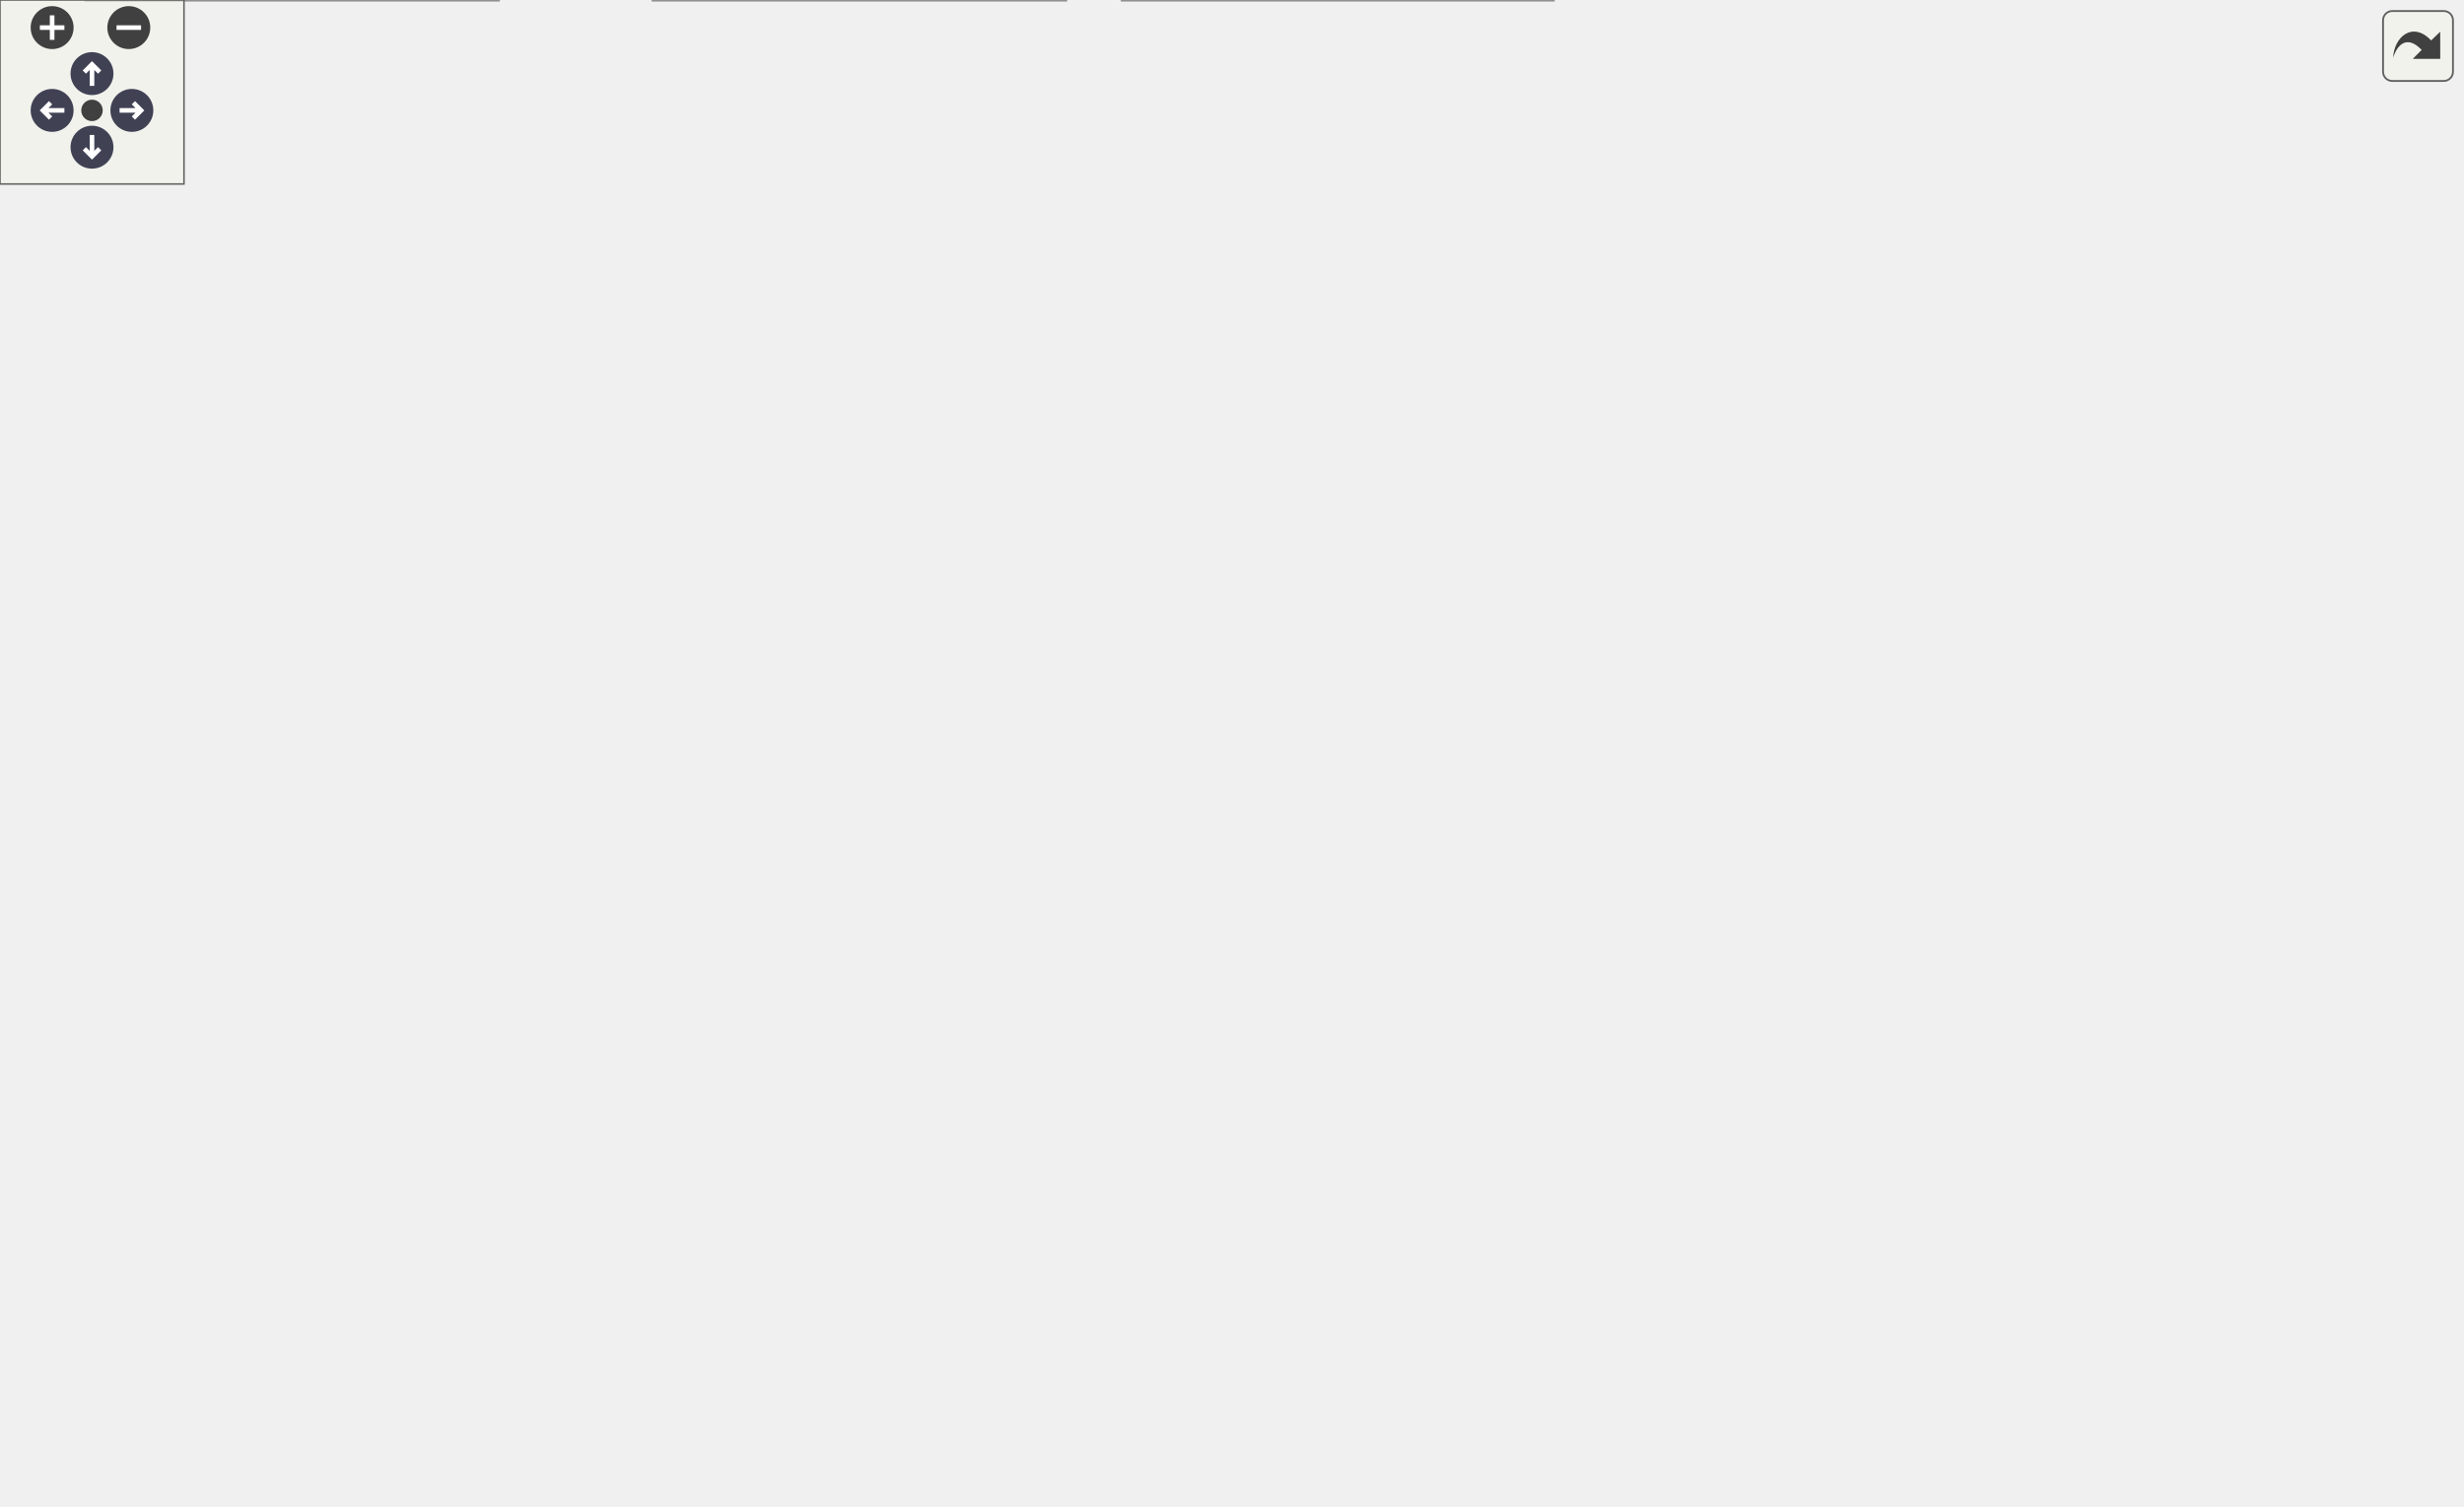
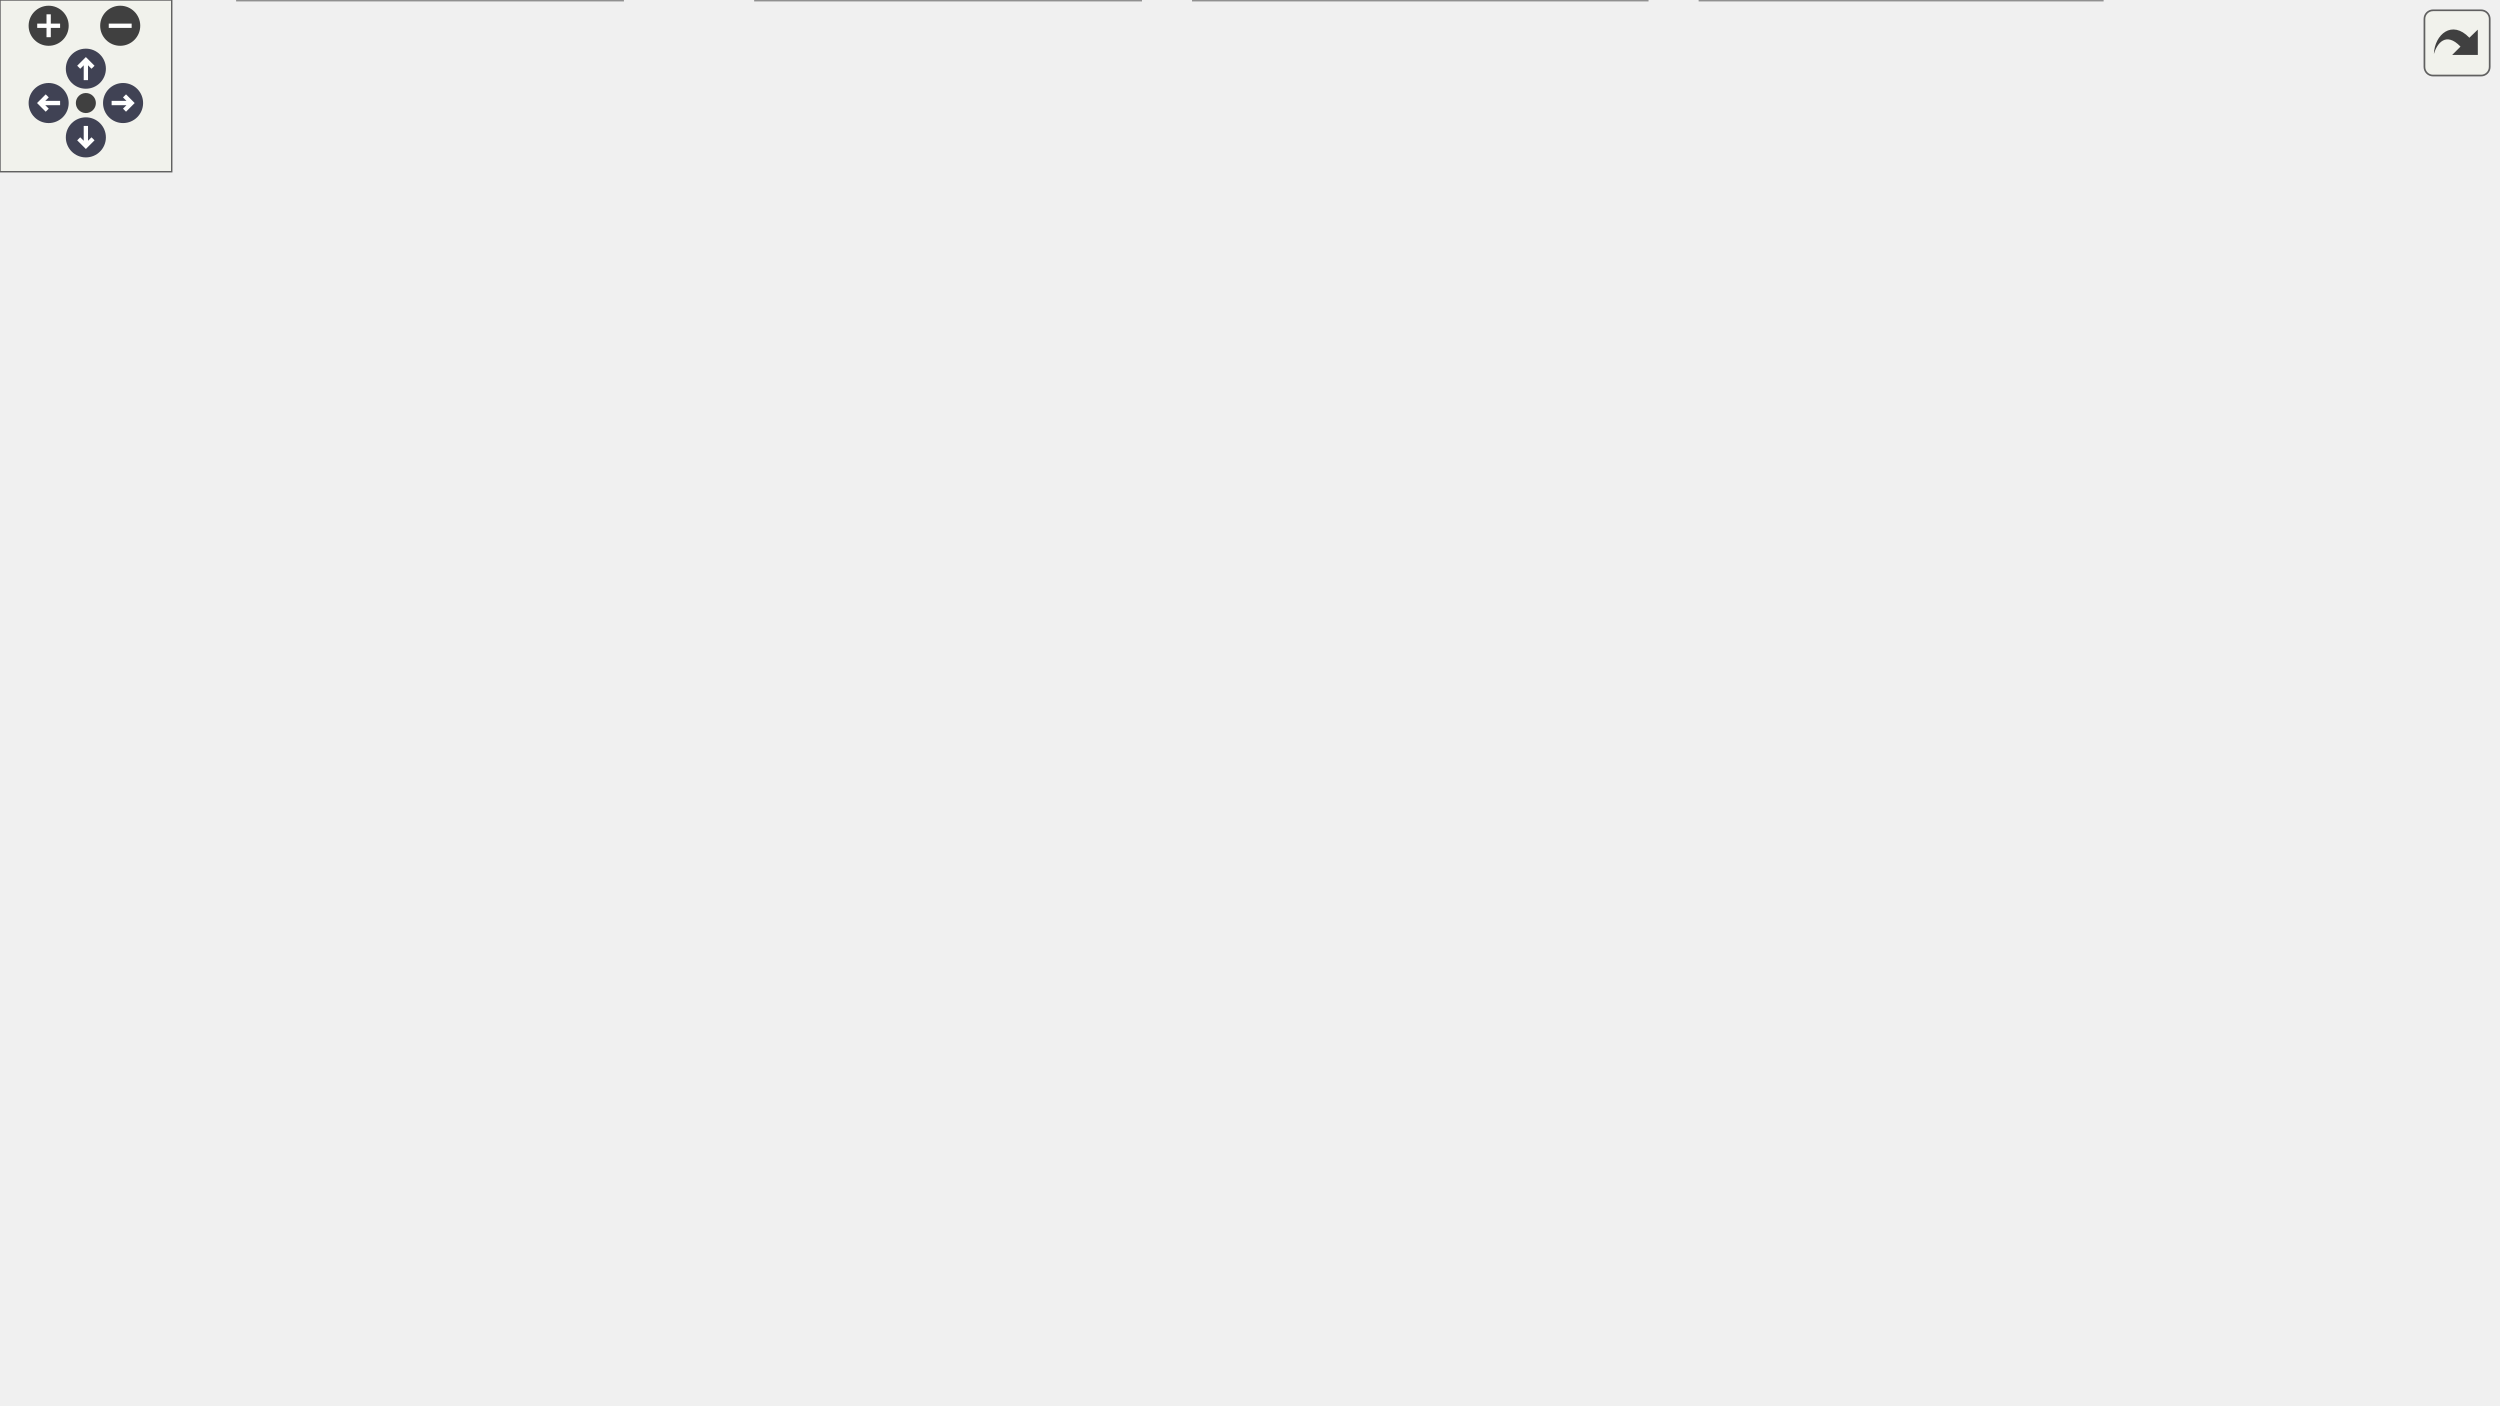
<svg xmlns="http://www.w3.org/2000/svg" xmlns:xlink="http://www.w3.org/1999/xlink" id="main" version="1.1" xml:space="preserve">
  <style type="text/css">
.node, .edge {opacity: 0.7;}
.node.selected, .edge.selected {opacity: 1;}
.edge:hover path { stroke: red; }
.edge:hover polygon { stroke: red; fill: red; }
</style>
  <defs>
    <circle id="rim" cx="0" cy="0" r="7" />
    <circle id="rim2" cx="0" cy="0" r="3.5" />
    <g id="zoomPlus">
      <use xlink:href="#rim" fill="#404040">
        <set attributeName="fill" to="#808080" begin="zoomplus.mouseover" end="zoomplus.mouseout" />
      </use>
      <path d="M-4,0h8M0,-4v8" fill="none" stroke="white" stroke-width="1.5" pointer-events="none" />
    </g>
    <g id="zoomMin">
      <use xlink:href="#rim" fill="#404040">
        <set attributeName="fill" to="#808080" begin="zoomminus.mouseover" end="zoomminus.mouseout" />
      </use>
      <path d="M-4,0h8" fill="none" stroke="white" stroke-width="1.5" pointer-events="none" />
    </g>
    <g id="arrowUp" transform="translate(30 24)">
      <use xlink:href="#rim" />
      <path pointer-events="none" fill="none" stroke="white" stroke-width="1.5" d="M0,-3.0v7 M-2.5,-0.5L0,-3.0L2.5,-0.5" />
    </g>
    <g id="arrowRight" transform="rotate(90) translate(36 -43)">
      <use xlink:href="#rim" />
      <path pointer-events="none" fill="none" stroke="white" stroke-width="1.5" d="M0,-3.0v7 M-2.5,-0.5L0,-3.0L2.5,-0.5" />
    </g>
    <g id="arrowDown" transform="rotate(180) translate(-30 -48)">
      <use xlink:href="#rim" />
      <path pointer-events="none" fill="none" stroke="white" stroke-width="1.5" d="M0,-3.0v7 M-2.5,-0.5L0,-3.0L2.5,-0.5" />
    </g>
    <g id="arrowLeft" transform="rotate(270) translate(-36 17)">
      <use xlink:href="#rim" />
      <path pointer-events="none" fill="none" stroke="white" stroke-width="1.5" d="M0,-3.0v7 M-2.5,-0.5L0,-3.0L2.5,-0.5" />
    </g>
    <g id="resetDef">
      <use xlink:href="#rim2" fill="#404040">
        <set attributeName="fill" to="#808080" begin="reset.mouseover" end="reset.mouseout" />
      </use>
    </g>
  </defs>
  <svg id="graph" class="graph">
    <g id="viewport">
      <g id="Node000001" class="node">
        <g id="a_Node000001">
          <a xlink:title=" ">
-             <polygon fill="#999999" stroke="#666666" points="575.25,-430.5 427.25,-430.5 427.25,-388.75 575.25,-388.75 575.25,-430.5" />
-             <text text-anchor="start" x="435.25" y="-417" font-family="Helvetica,sans-Serif" font-size="10.00">/Users/fola/Documents</text>
-             <text text-anchor="start" x="435.25" y="-405.75" font-family="Helvetica,sans-Serif" font-size="10.00">/ArkScript/Ark/include</text>
-             <text text-anchor="middle" x="501.25" y="-394.5" font-family="Helvetica,sans-Serif" font-size="10.00">/Ark/Compiler/AST/Import.hpp</text>
+             <polygon fill="#999999" stroke="#666666" points="531.25,-430.5 383.25,-430.5 383.25,-388.75 531.25,-388.75 531.25,-430.5" />
+             <text text-anchor="start" x="391.25" y="-417" font-family="Helvetica,sans-Serif" font-size="10.00">/Users/fola/Documents</text>
+             <text text-anchor="start" x="391.25" y="-405.75" font-family="Helvetica,sans-Serif" font-size="10.00">/ArkScript/Ark/include</text>
+             <text text-anchor="middle" x="457.25" y="-394.5" font-family="Helvetica,sans-Serif" font-size="10.00">/Ark/Compiler/AST/Import.hpp</text>
          </a>
        </g>
      </g>
      <g id="Node000002" class="node">
        <g id="a_Node000002">
          <a xlink:href="../../d7/ddd/Parser_8hpp.html" target="_top" xlink:title="Parse ArkScript code, but do not handle any import declarations.">
-             <polygon fill="white" stroke="#666666" points="458.25,-275 310.25,-275 310.25,-233.25 458.25,-233.25 458.25,-275" />
-             <text text-anchor="start" x="318.25" y="-261.5" font-family="Helvetica,sans-Serif" font-size="10.00">/Users/fola/Documents</text>
-             <text text-anchor="start" x="318.25" y="-250.25" font-family="Helvetica,sans-Serif" font-size="10.00">/ArkScript/Ark/include</text>
-             <text text-anchor="middle" x="384.25" y="-239" font-family="Helvetica,sans-Serif" font-size="10.00">/Ark/Compiler/AST/Parser.hpp</text>
+             <polygon fill="white" stroke="#666666" points="414.25,-275 266.25,-275 266.25,-233.25 414.25,-233.25 414.25,-275" />
+             <text text-anchor="start" x="274.25" y="-261.5" font-family="Helvetica,sans-Serif" font-size="10.00">/Users/fola/Documents</text>
+             <text text-anchor="start" x="274.25" y="-250.25" font-family="Helvetica,sans-Serif" font-size="10.00">/ArkScript/Ark/include</text>
+             <text text-anchor="middle" x="340.25" y="-239" font-family="Helvetica,sans-Serif" font-size="10.00">/Ark/Compiler/AST/Parser.hpp</text>
          </a>
        </g>
      </g>
      <g id="edge1_Node000001_Node000002" class="edge">
        <g id="a_edge1_Node000001_Node000002">
          <a xlink:title=" ">
-             <path fill="none" stroke="#63b8ff" d="M437.16,-382.69C424.25,-374.81 411.98,-364.92 403.25,-352.75 386.84,-329.88 383.63,-296.56 383.45,-275.36" />
-             <polygon fill="#63b8ff" stroke="#63b8ff" points="435.36,-385.7 445.79,-387.58 438.81,-379.61 435.36,-385.7" />
-           </a>
-         </g>
-       </g>
-       <g id="Node000015" class="node">
-         <g id="a_Node000015">
-           <a xlink:href="../../d1/db0/ImportSolver_8hpp.html" target="_top" xlink:title="Handle imports, resolve them with modules and everything.">
-             <polygon fill="white" stroke="#666666" points="692.12,-275 498.38,-275 498.38,-233.25 692.12,-233.25 692.12,-275" />
-             <text text-anchor="start" x="506.38" y="-261.5" font-family="Helvetica,sans-Serif" font-size="10.00">/Users/fola/Documents</text>
-             <text text-anchor="start" x="506.38" y="-250.25" font-family="Helvetica,sans-Serif" font-size="10.00">/ArkScript/Ark/include</text>
-             <text text-anchor="middle" x="595.25" y="-239" font-family="Helvetica,sans-Serif" font-size="10.00">/Ark/Compiler/Package/ImportSolver.hpp</text>
-           </a>
-         </g>
-       </g>
-       <g id="edge15_Node000001_Node000015" class="edge">
-         <g id="a_edge15_Node000001_Node000015">
-           <a xlink:title=" ">
-             <path fill="none" stroke="#63b8ff" d="M569.28,-382.48C581.26,-374.75 592.15,-364.98 599.25,-352.75 613.05,-328.99 607.79,-296.21 602.06,-275.34" />
-             <polygon fill="#63b8ff" stroke="#63b8ff" points="567.63,-379.39 560.79,-387.49 571.19,-385.42 567.63,-379.39" />
+             <path fill="none" stroke="#63b8ff" d="M393.16,-382.69C380.25,-374.81 367.98,-364.92 359.25,-352.75 342.84,-329.88 339.63,-296.56 339.45,-275.36" />
+             <polygon fill="#63b8ff" stroke="#63b8ff" points="391.36,-385.7 401.79,-387.58 394.81,-379.61 391.36,-385.7" />
          </a>
        </g>
      </g>
      <g id="Node000016" class="node">
        <g id="a_Node000016">
+           <a xlink:href="../../d1/db0/ImportSolver_8hpp.html" target="_top" xlink:title="Handle imports, resolve them with modules and everything.">
+             <polygon fill="white" stroke="#666666" points="648.12,-275 454.38,-275 454.38,-233.25 648.12,-233.25 648.12,-275" />
+             <text text-anchor="start" x="462.38" y="-261.5" font-family="Helvetica,sans-Serif" font-size="10.00">/Users/fola/Documents</text>
+             <text text-anchor="start" x="462.38" y="-250.25" font-family="Helvetica,sans-Serif" font-size="10.00">/ArkScript/Ark/include</text>
+             <text text-anchor="middle" x="551.25" y="-239" font-family="Helvetica,sans-Serif" font-size="10.00">/Ark/Compiler/Package/ImportSolver.hpp</text>
+           </a>
+         </g>
+       </g>
+       <g id="edge16_Node000001_Node000016" class="edge">
+         <g id="a_edge16_Node000001_Node000016">
+           <a xlink:title=" ">
+             <path fill="none" stroke="#63b8ff" d="M525.28,-382.48C537.26,-374.75 548.15,-364.98 555.25,-352.75 569.05,-328.99 563.79,-296.21 558.06,-275.34" />
+             <polygon fill="#63b8ff" stroke="#63b8ff" points="523.63,-379.39 516.79,-387.49 527.19,-385.42 523.63,-379.39" />
+           </a>
+         </g>
+       </g>
+       <g id="Node000017" class="node">
+         <g id="a_Node000017">
          <a xlink:href="../../d8/d80/Package_8hpp.html" target="_top" xlink:title=" ">
-             <polygon fill="white" stroke="#666666" points="589.88,-352.75 412.62,-352.75 412.62,-311 589.88,-311 589.88,-352.75" />
-             <text text-anchor="start" x="420.62" y="-339.25" font-family="Helvetica,sans-Serif" font-size="10.00">/Users/fola/Documents</text>
-             <text text-anchor="start" x="420.62" y="-328" font-family="Helvetica,sans-Serif" font-size="10.00">/ArkScript/Ark/include</text>
-             <text text-anchor="middle" x="501.25" y="-316.75" font-family="Helvetica,sans-Serif" font-size="10.00">/Ark/Compiler/Package/Package.hpp</text>
-           </a>
-         </g>
-       </g>
-       <g id="edge19_Node000001_Node000016" class="edge">
-         <g id="a_edge19_Node000001_Node000016">
-           <a xlink:title=" ">
-             <path fill="none" stroke="#63b8ff" d="M501.25,-377C501.25,-368.96 501.25,-360.54 501.25,-353.23" />
-             <polygon fill="#63b8ff" stroke="#63b8ff" points="497.75,-376.81 501.25,-386.81 504.75,-376.81 497.75,-376.81" />
+             <polygon fill="white" stroke="#666666" points="545.88,-352.75 368.62,-352.75 368.62,-311 545.88,-311 545.88,-352.75" />
+             <text text-anchor="start" x="376.62" y="-339.25" font-family="Helvetica,sans-Serif" font-size="10.00">/Users/fola/Documents</text>
+             <text text-anchor="start" x="376.62" y="-328" font-family="Helvetica,sans-Serif" font-size="10.00">/ArkScript/Ark/include</text>
+             <text text-anchor="middle" x="457.25" y="-316.75" font-family="Helvetica,sans-Serif" font-size="10.00">/Ark/Compiler/Package/Package.hpp</text>
+           </a>
+         </g>
+       </g>
+       <g id="edge20_Node000001_Node000017" class="edge">
+         <g id="a_edge20_Node000001_Node000017">
+           <a xlink:title=" ">
+             <path fill="none" stroke="#63b8ff" d="M457.25,-377C457.25,-368.96 457.25,-360.54 457.25,-353.23" />
+             <polygon fill="#63b8ff" stroke="#63b8ff" points="453.75,-376.81 457.25,-386.81 460.75,-376.81 453.75,-376.81" />
          </a>
        </g>
      </g>
      <g id="Node000003" class="node">
        <g id="a_Node000003">
          <a xlink:href="../../de/d8e/Welder_8hpp.html" target="_top" xlink:title="In charge of welding everything needed to compile code.">
-             <polygon fill="white" stroke="#666666" points="489.75,-197.25 362.75,-197.25 362.75,-155.5 489.75,-155.5 489.75,-197.25" />
-             <text text-anchor="start" x="370.75" y="-183.75" font-family="Helvetica,sans-Serif" font-size="10.00">/Users/fola/Documents</text>
-             <text text-anchor="start" x="370.75" y="-172.5" font-family="Helvetica,sans-Serif" font-size="10.00">/ArkScript/Ark/include</text>
-             <text text-anchor="middle" x="426.25" y="-161.25" font-family="Helvetica,sans-Serif" font-size="10.00">/Ark/Compiler/Welder.hpp</text>
+             <polygon fill="white" stroke="#666666" points="614.75,-197.25 487.75,-197.25 487.75,-155.5 614.75,-155.5 614.75,-197.25" />
+             <text text-anchor="start" x="495.75" y="-183.75" font-family="Helvetica,sans-Serif" font-size="10.00">/Users/fola/Documents</text>
+             <text text-anchor="start" x="495.75" y="-172.5" font-family="Helvetica,sans-Serif" font-size="10.00">/ArkScript/Ark/include</text>
+             <text text-anchor="middle" x="551.25" y="-161.25" font-family="Helvetica,sans-Serif" font-size="10.00">/Ark/Compiler/Welder.hpp</text>
          </a>
        </g>
      </g>
      <g id="edge2_Node000002_Node000003" class="edge">
        <g id="a_edge2_Node000002_Node000003">
          <a xlink:title=" ">
-             <path fill="none" stroke="#63b8ff" d="M401.01,-222.9C405.7,-214.45 410.68,-205.46 414.96,-197.73" />
-             <polygon fill="#63b8ff" stroke="#63b8ff" points="398.03,-221.06 396.24,-231.5 404.15,-224.45 398.03,-221.06" />
-           </a>
-         </g>
-       </g>
-       <g id="Node000011" class="node">
-         <g id="a_Node000011">
+             <path fill="none" stroke="#63b8ff" d="M407.33,-229.04C435.4,-218.96 467.68,-207.38 494.55,-197.73" />
+             <polygon fill="#63b8ff" stroke="#63b8ff" points="406.45,-225.64 398.22,-232.31 408.81,-232.23 406.45,-225.64" />
+           </a>
+         </g>
+       </g>
+       <g id="Node000012" class="node">
+         <g id="a_Node000012">
          <a xlink:href="../../d9/d2e/Formatter_8hpp.html" target="_top" xlink:title=" ">
            <polygon fill="white" stroke="#666666" points="275.88,-197.25 158.62,-197.25 158.62,-155.5 275.88,-155.5 275.88,-197.25" />
            <text text-anchor="start" x="166.62" y="-183.75" font-family="Helvetica,sans-Serif" font-size="10.00">/Users/fola/Documents</text>
            <text text-anchor="start" x="166.62" y="-172.5" font-family="Helvetica,sans-Serif" font-size="10.00">/ArkScript/Ark/include</text>
            <text text-anchor="middle" x="217.25" y="-161.25" font-family="Helvetica,sans-Serif" font-size="10.00">/CLI/Formatter.hpp</text>
          </a>
        </g>
      </g>
-       <g id="edge10_Node000002_Node000011" class="edge">
-         <g id="a_edge10_Node000002_Node000011">
-           <a xlink:title=" ">
-             <path fill="none" stroke="#63b8ff" d="M329.09,-228.11C307.37,-218.25 282.73,-207.08 262.13,-197.73" />
-             <polygon fill="#63b8ff" stroke="#63b8ff" points="327.57,-231.26 338.12,-232.2 330.46,-224.88 327.57,-231.26" />
-           </a>
-         </g>
-       </g>
-       <g id="Node000013" class="node">
-         <g id="a_Node000013">
+       <g id="edge11_Node000002_Node000012" class="edge">
+         <g id="a_edge11_Node000002_Node000012">
+           <a xlink:title=" ">
+             <path fill="none" stroke="#63b8ff" d="M297.87,-227.03C282.31,-217.44 264.93,-206.74 250.3,-197.73" />
+             <polygon fill="#63b8ff" stroke="#63b8ff" points="295.65,-229.77 306,-232.03 299.32,-223.81 295.65,-229.77" />
+           </a>
+         </g>
+       </g>
+       <g id="Node000014" class="node">
+         <g id="a_Node000014">
          <a xlink:href="../../dc/df5/Parser_8cpp.html" target="_top" xlink:title=" ">
            <polygon fill="white" stroke="#666666" points="140.5,-197.25 0,-197.25 0,-155.5 140.5,-155.5 140.5,-197.25" />
            <text text-anchor="start" x="8" y="-183.75" font-family="Helvetica,sans-Serif" font-size="10.00">/Users/fola/Documents</text>
            <text text-anchor="start" x="8" y="-172.5" font-family="Helvetica,sans-Serif" font-size="10.00">/ArkScript/Ark/src/arkreactor</text>
            <text text-anchor="middle" x="70.25" y="-161.25" font-family="Helvetica,sans-Serif" font-size="10.00">/Compiler/AST/Parser.cpp</text>
          </a>
        </g>
      </g>
-       <g id="edge13_Node000002_Node000013" class="edge">
-         <g id="a_edge13_Node000002_Node000013">
-           <a xlink:title=" ">
-             <path fill="none" stroke="#63b8ff" d="M298.75,-233.08C254.15,-222.55 198.72,-209.35 149.25,-197.25 146.5,-196.58 143.7,-195.89 140.87,-195.19" />
-             <polygon fill="#63b8ff" stroke="#63b8ff" points="297.83,-236.46 308.37,-235.35 299.44,-229.64 297.83,-236.46" />
-           </a>
-         </g>
-       </g>
-       <g id="Node000014" class="node">
-         <g id="a_Node000014">
-           <a xlink:href="../../d6/d41/ImportSolver_8cpp.html" target="_top" xlink:title=" ">
-             <polygon fill="white" stroke="#666666" points="683.12,-197.25 507.38,-197.25 507.38,-155.5 683.12,-155.5 683.12,-197.25" />
-             <text text-anchor="start" x="515.38" y="-183.75" font-family="Helvetica,sans-Serif" font-size="10.00">/Users/fola/Documents</text>
-             <text text-anchor="start" x="515.38" y="-172.5" font-family="Helvetica,sans-Serif" font-size="10.00">/ArkScript/Ark/src/arkreactor</text>
-             <text text-anchor="middle" x="595.25" y="-161.25" font-family="Helvetica,sans-Serif" font-size="10.00">/Compiler/Package/ImportSolver.cpp</text>
-           </a>
-         </g>
-       </g>
      <g id="edge14_Node000002_Node000014" class="edge">
        <g id="a_edge14_Node000002_Node000014">
          <a xlink:title=" ">
-             <path fill="none" stroke="#63b8ff" d="M451.33,-229.04C479.4,-218.96 511.68,-207.38 538.55,-197.73" />
-             <polygon fill="#63b8ff" stroke="#63b8ff" points="450.45,-225.64 442.22,-232.31 452.81,-232.23 450.45,-225.64" />
+             <path fill="none" stroke="#63b8ff" d="M257.08,-229.79C219.89,-219.36 176.52,-207.19 140.94,-197.21" />
+             <polygon fill="#63b8ff" stroke="#63b8ff" points="255.86,-233.09 266.44,-232.42 257.75,-226.35 255.86,-233.09" />
+           </a>
+         </g>
+       </g>
+       <g id="Node000015" class="node">
+         <g id="a_Node000015">
+           <a xlink:href="../../d6/d41/ImportSolver_8cpp.html" target="_top" xlink:title=" ">
+             <polygon fill="white" stroke="#666666" points="470.12,-197.25 294.38,-197.25 294.38,-155.5 470.12,-155.5 470.12,-197.25" />
+             <text text-anchor="start" x="302.38" y="-183.75" font-family="Helvetica,sans-Serif" font-size="10.00">/Users/fola/Documents</text>
+             <text text-anchor="start" x="302.38" y="-172.5" font-family="Helvetica,sans-Serif" font-size="10.00">/ArkScript/Ark/src/arkreactor</text>
+             <text text-anchor="middle" x="382.25" y="-161.25" font-family="Helvetica,sans-Serif" font-size="10.00">/Compiler/Package/ImportSolver.cpp</text>
+           </a>
+         </g>
+       </g>
+       <g id="edge15_Node000002_Node000015" class="edge">
+         <g id="a_edge15_Node000002_Node000015">
+           <a xlink:title=" ">
+             <path fill="none" stroke="#63b8ff" d="M357.01,-222.9C361.7,-214.45 366.68,-205.46 370.96,-197.73" />
+             <polygon fill="#63b8ff" stroke="#63b8ff" points="354.03,-221.06 352.24,-231.5 360.15,-224.45 354.03,-221.06" />
          </a>
        </g>
      </g>
      <g id="Node000004" class="node">
        <g id="a_Node000004">
          <a xlink:href="../../d3/d7e/Ark_8hpp.html" target="_top" xlink:title="Includes the needed files to start using ArkScript.">
-             <polygon fill="white" stroke="#666666" points="484.88,-119.5 367.62,-119.5 367.62,-77.75 484.88,-77.75 484.88,-119.5" />
-             <text text-anchor="start" x="375.62" y="-106" font-family="Helvetica,sans-Serif" font-size="10.00">/Users/fola/Documents</text>
-             <text text-anchor="start" x="375.62" y="-94.75" font-family="Helvetica,sans-Serif" font-size="10.00">/ArkScript/Ark/include</text>
-             <text text-anchor="middle" x="426.25" y="-83.5" font-family="Helvetica,sans-Serif" font-size="10.00">/Ark/Ark.hpp</text>
+             <polygon fill="white" stroke="#666666" points="554.88,-119.5 437.62,-119.5 437.62,-77.75 554.88,-77.75 554.88,-119.5" />
+             <text text-anchor="start" x="445.62" y="-106" font-family="Helvetica,sans-Serif" font-size="10.00">/Users/fola/Documents</text>
+             <text text-anchor="start" x="445.62" y="-94.75" font-family="Helvetica,sans-Serif" font-size="10.00">/ArkScript/Ark/include</text>
+             <text text-anchor="middle" x="496.25" y="-83.5" font-family="Helvetica,sans-Serif" font-size="10.00">/Ark/Ark.hpp</text>
          </a>
        </g>
      </g>
      <g id="edge3_Node000003_Node000004" class="edge">
        <g id="a_edge3_Node000003_Node000004">
          <a xlink:title=" ">
-             <path fill="none" stroke="#63b8ff" d="M426.25,-143.75C426.25,-135.71 426.25,-127.29 426.25,-119.98" />
-             <polygon fill="#63b8ff" stroke="#63b8ff" points="422.75,-143.56 426.25,-153.56 429.75,-143.56 422.75,-143.56" />
+             <path fill="none" stroke="#63b8ff" d="M529.91,-145.98C523.6,-137.29 516.83,-127.97 511.03,-119.98" />
+             <polygon fill="#63b8ff" stroke="#63b8ff" points="526.91,-147.82 535.62,-153.85 532.58,-143.7 526.91,-147.82" />
+           </a>
+         </g>
+       </g>
+       <g id="Node000007" class="node">
+         <g id="a_Node000007">
+           <a xlink:href="../../dc/dfd/JsonCompiler_8hpp.html" target="_top" xlink:title=" ">
+             <polygon fill="white" stroke="#666666" points="419.88,-119.5 302.62,-119.5 302.62,-77.75 419.88,-77.75 419.88,-119.5" />
+             <text text-anchor="start" x="310.62" y="-106" font-family="Helvetica,sans-Serif" font-size="10.00">/Users/fola/Documents</text>
+             <text text-anchor="start" x="310.62" y="-94.75" font-family="Helvetica,sans-Serif" font-size="10.00">/ArkScript/Ark/include</text>
+             <text text-anchor="middle" x="361.25" y="-83.5" font-family="Helvetica,sans-Serif" font-size="10.00">/CLI/JsonCompiler.hpp</text>
+           </a>
+         </g>
+       </g>
+       <g id="edge6_Node000003_Node000007" class="edge">
+         <g id="a_edge6_Node000003_Node000007">
+           <a xlink:title=" ">
+             <path fill="none" stroke="#63b8ff" d="M489.84,-150.89C464.8,-140.91 436.18,-129.5 412.31,-119.98" />
+             <polygon fill="#63b8ff" stroke="#63b8ff" points="488.34,-154.06 498.93,-154.51 490.93,-147.56 488.34,-154.06" />
+           </a>
+         </g>
+       </g>
+       <g id="Node000010" class="node">
+         <g id="a_Node000010">
+           <a xlink:href="../../d3/df1/Welder_8cpp.html" target="_top" xlink:title=" ">
+             <polygon fill="white" stroke="#666666" points="872.5,-119.5 732,-119.5 732,-77.75 872.5,-77.75 872.5,-119.5" />
+             <text text-anchor="start" x="740" y="-106" font-family="Helvetica,sans-Serif" font-size="10.00">/Users/fola/Documents</text>
+             <text text-anchor="start" x="740" y="-94.75" font-family="Helvetica,sans-Serif" font-size="10.00">/ArkScript/Ark/src/arkreactor</text>
+             <text text-anchor="middle" x="802.25" y="-83.5" font-family="Helvetica,sans-Serif" font-size="10.00">/Compiler/Welder.cpp</text>
+           </a>
+         </g>
+       </g>
+       <g id="edge9_Node000003_Node000010" class="edge">
+         <g id="a_edge9_Node000003_Node000010">
+           <a xlink:title=" ">
+             <path fill="none" stroke="#63b8ff" d="M626.21,-152.75C660.72,-142.34 701.34,-130.08 734.87,-119.96" />
+             <polygon fill="#63b8ff" stroke="#63b8ff" points="625.25,-149.39 616.69,-155.63 627.27,-156.09 625.25,-149.39" />
+           </a>
+         </g>
+       </g>
+       <g id="Node000011" class="node">
+         <g id="a_Node000011">
+           <a xlink:href="../../d0/da0/State_8cpp.html" target="_top" xlink:title=" ">
+             <polygon fill="white" stroke="#666666" points="713.5,-119.5 573,-119.5 573,-77.75 713.5,-77.75 713.5,-119.5" />
+             <text text-anchor="start" x="581" y="-106" font-family="Helvetica,sans-Serif" font-size="10.00">/Users/fola/Documents</text>
+             <text text-anchor="start" x="581" y="-94.75" font-family="Helvetica,sans-Serif" font-size="10.00">/ArkScript/Ark/src/arkreactor</text>
+             <text text-anchor="middle" x="643.25" y="-83.5" font-family="Helvetica,sans-Serif" font-size="10.00">/VM/State.cpp</text>
+           </a>
+         </g>
+       </g>
+       <g id="edge10_Node000003_Node000011" class="edge">
+         <g id="a_edge10_Node000003_Node000011">
+           <a xlink:title=" ">
+             <path fill="none" stroke="#63b8ff" d="M584.6,-147.91C595.81,-138.69 608.1,-128.56 618.53,-119.98" />
+             <polygon fill="#63b8ff" stroke="#63b8ff" points="582.57,-145.05 577.07,-154.11 587.02,-150.46 582.57,-145.05" />
+           </a>
+         </g>
+       </g>
+       <g id="Node000005" class="node">
+         <g id="a_Node000005">
+           <a xlink:href="../../d1/d95/arkemscripten_2main_8cpp.html" target="_top" xlink:title=" ">
+             <polygon fill="white" stroke="#666666" points="575.5,-41.75 417,-41.75 417,0 575.5,0 575.5,-41.75" />
+             <text text-anchor="start" x="425" y="-28.25" font-family="Helvetica,sans-Serif" font-size="10.00">/Users/fola/Documents</text>
+             <text text-anchor="start" x="425" y="-17" font-family="Helvetica,sans-Serif" font-size="10.00">/ArkScript/Ark/src/arkemscripten</text>
+             <text text-anchor="middle" x="496.25" y="-5.75" font-family="Helvetica,sans-Serif" font-size="10.00">/main.cpp</text>
+           </a>
+         </g>
+       </g>
+       <g id="edge4_Node000004_Node000005" class="edge">
+         <g id="a_edge4_Node000004_Node000005">
+           <a xlink:title=" ">
+             <path fill="none" stroke="#63b8ff" d="M496.25,-66C496.25,-57.96 496.25,-49.54 496.25,-42.23" />
+             <polygon fill="#63b8ff" stroke="#63b8ff" points="492.75,-65.81 496.25,-75.81 499.75,-65.81 492.75,-65.81" />
          </a>
        </g>
      </g>
      <g id="Node000006" class="node">
        <g id="a_Node000006">
-           <a xlink:href="../../dc/dfd/JsonCompiler_8hpp.html" target="_top" xlink:title=" ">
-             <polygon fill="white" stroke="#666666" points="349.88,-119.5 232.62,-119.5 232.62,-77.75 349.88,-77.75 349.88,-119.5" />
-             <text text-anchor="start" x="240.62" y="-106" font-family="Helvetica,sans-Serif" font-size="10.00">/Users/fola/Documents</text>
-             <text text-anchor="start" x="240.62" y="-94.75" font-family="Helvetica,sans-Serif" font-size="10.00">/ArkScript/Ark/include</text>
-             <text text-anchor="middle" x="291.25" y="-83.5" font-family="Helvetica,sans-Serif" font-size="10.00">/CLI/JsonCompiler.hpp</text>
-           </a>
-         </g>
-       </g>
-       <g id="edge5_Node000003_Node000006" class="edge">
-         <g id="a_edge5_Node000003_Node000006">
-           <a xlink:title=" ">
-             <path fill="none" stroke="#63b8ff" d="M380.22,-149.55C363.02,-139.89 343.73,-129.07 327.53,-119.98" />
-             <polygon fill="#63b8ff" stroke="#63b8ff" points="378.32,-152.49 388.75,-154.33 381.74,-146.39 378.32,-152.49" />
+           <a xlink:href="../../dc/d32/Ark_8cpp.html" target="_top" xlink:title=" ">
+             <polygon fill="white" stroke="#666666" points="734.5,-41.75 594,-41.75 594,0 734.5,0 734.5,-41.75" />
+             <text text-anchor="start" x="602" y="-28.25" font-family="Helvetica,sans-Serif" font-size="10.00">/Users/fola/Documents</text>
+             <text text-anchor="start" x="602" y="-17" font-family="Helvetica,sans-Serif" font-size="10.00">/ArkScript/Ark/src/arkreactor</text>
+             <text text-anchor="middle" x="664.25" y="-5.75" font-family="Helvetica,sans-Serif" font-size="10.00">/Ark.cpp</text>
+           </a>
+         </g>
+       </g>
+       <g id="edge5_Node000004_Node000006" class="edge">
+         <g id="a_edge5_Node000004_Node000006">
+           <a xlink:title=" ">
+             <path fill="none" stroke="#63b8ff" d="M551.74,-72.61C573.59,-62.75 598.37,-51.58 619.1,-42.23" />
+             <polygon fill="#63b8ff" stroke="#63b8ff" points="550.33,-69.4 542.65,-76.7 553.21,-75.78 550.33,-69.4" />
+           </a>
+         </g>
+       </g>
+       <g id="Node000008" class="node">
+         <g id="a_Node000008">
+           <a xlink:href="../../db/d71/JsonCompiler_8cpp.html" target="_top" xlink:title=" ">
+             <polygon fill="white" stroke="#666666" points="398.5,-41.75 264,-41.75 264,0 398.5,0 398.5,-41.75" />
+             <text text-anchor="start" x="272" y="-28.25" font-family="Helvetica,sans-Serif" font-size="10.00">/Users/fola/Documents</text>
+             <text text-anchor="start" x="272" y="-17" font-family="Helvetica,sans-Serif" font-size="10.00">/ArkScript/Ark/src/arkscript</text>
+             <text text-anchor="middle" x="331.25" y="-5.75" font-family="Helvetica,sans-Serif" font-size="10.00">/JsonCompiler.cpp</text>
+           </a>
+         </g>
+       </g>
+       <g id="edge7_Node000007_Node000008" class="edge">
+         <g id="a_edge7_Node000007_Node000008">
+           <a xlink:title=" ">
+             <path fill="none" stroke="#63b8ff" d="M349.06,-66.84C345.78,-58.55 342.31,-49.79 339.31,-42.23" />
+             <polygon fill="#63b8ff" stroke="#63b8ff" points="345.72,-67.91 352.65,-75.92 352.23,-65.33 345.72,-67.91" />
          </a>
        </g>
      </g>
      <g id="Node000009" class="node">
        <g id="a_Node000009">
-           <a xlink:href="../../d3/df1/Welder_8cpp.html" target="_top" xlink:title=" ">
-             <polygon fill="white" stroke="#666666" points="802.5,-119.5 662,-119.5 662,-77.75 802.5,-77.75 802.5,-119.5" />
-             <text text-anchor="start" x="670" y="-106" font-family="Helvetica,sans-Serif" font-size="10.00">/Users/fola/Documents</text>
-             <text text-anchor="start" x="670" y="-94.75" font-family="Helvetica,sans-Serif" font-size="10.00">/ArkScript/Ark/src/arkreactor</text>
-             <text text-anchor="middle" x="732.25" y="-83.5" font-family="Helvetica,sans-Serif" font-size="10.00">/Compiler/Welder.cpp</text>
-           </a>
-         </g>
-       </g>
-       <g id="edge8_Node000003_Node000009" class="edge">
-         <g id="a_edge8_Node000003_Node000009">
-           <a xlink:title=" ">
-             <path fill="none" stroke="#63b8ff" d="M500.95,-154.85C568.2,-137.9 587.25,-135.17 652.25,-119.5 655.31,-118.76 658.44,-118 661.59,-117.24" />
-             <polygon fill="#63b8ff" stroke="#63b8ff" points="500.5,-151.36 491.67,-157.21 502.23,-158.14 500.5,-151.36" />
-           </a>
-         </g>
-       </g>
-       <g id="Node000010" class="node">
-         <g id="a_Node000010">
-           <a xlink:href="../../d0/da0/State_8cpp.html" target="_top" xlink:title=" ">
-             <polygon fill="white" stroke="#666666" points="643.5,-119.5 503,-119.5 503,-77.75 643.5,-77.75 643.5,-119.5" />
-             <text text-anchor="start" x="511" y="-106" font-family="Helvetica,sans-Serif" font-size="10.00">/Users/fola/Documents</text>
-             <text text-anchor="start" x="511" y="-94.75" font-family="Helvetica,sans-Serif" font-size="10.00">/ArkScript/Ark/src/arkreactor</text>
-             <text text-anchor="middle" x="573.25" y="-83.5" font-family="Helvetica,sans-Serif" font-size="10.00">/VM/State.cpp</text>
-           </a>
-         </g>
-       </g>
-       <g id="edge9_Node000003_Node000010" class="edge">
-         <g id="a_edge9_Node000003_Node000010">
-           <a xlink:title=" ">
-             <path fill="none" stroke="#63b8ff" d="M475.85,-149.82C494.71,-140.1 515.94,-129.16 533.75,-119.98" />
-             <polygon fill="#63b8ff" stroke="#63b8ff" points="474.27,-146.69 466.99,-154.38 477.48,-152.91 474.27,-146.69" />
-           </a>
-         </g>
-       </g>
-       <g id="Node000005" class="node">
-         <g id="a_Node000005">
-           <a xlink:href="../../dc/d32/Ark_8cpp.html" target="_top" xlink:title=" ">
-             <polygon fill="white" stroke="#666666" points="506.5,-41.75 366,-41.75 366,0 506.5,0 506.5,-41.75" />
-             <text text-anchor="start" x="374" y="-28.25" font-family="Helvetica,sans-Serif" font-size="10.00">/Users/fola/Documents</text>
-             <text text-anchor="start" x="374" y="-17" font-family="Helvetica,sans-Serif" font-size="10.00">/ArkScript/Ark/src/arkreactor</text>
-             <text text-anchor="middle" x="436.25" y="-5.75" font-family="Helvetica,sans-Serif" font-size="10.00">/Ark.cpp</text>
-           </a>
-         </g>
-       </g>
-       <g id="edge4_Node000004_Node000005" class="edge">
-         <g id="a_edge4_Node000004_Node000005">
-           <a xlink:title=" ">
-             <path fill="none" stroke="#63b8ff" d="M430.42,-66C431.49,-57.96 432.6,-49.54 433.56,-42.23" />
-             <polygon fill="#63b8ff" stroke="#63b8ff" points="426.97,-65.45 429.13,-75.82 433.91,-66.37 426.97,-65.45" />
-           </a>
-         </g>
-       </g>
-       <g id="Node000007" class="node">
-         <g id="a_Node000007">
-           <a xlink:href="../../db/d71/JsonCompiler_8cpp.html" target="_top" xlink:title=" ">
-             <polygon fill="white" stroke="#666666" points="347.5,-41.75 213,-41.75 213,0 347.5,0 347.5,-41.75" />
-             <text text-anchor="start" x="221" y="-28.25" font-family="Helvetica,sans-Serif" font-size="10.00">/Users/fola/Documents</text>
-             <text text-anchor="start" x="221" y="-17" font-family="Helvetica,sans-Serif" font-size="10.00">/ArkScript/Ark/src/arkscript</text>
-             <text text-anchor="middle" x="280.25" y="-5.75" font-family="Helvetica,sans-Serif" font-size="10.00">/JsonCompiler.cpp</text>
-           </a>
-         </g>
-       </g>
-       <g id="edge6_Node000006_Node000007" class="edge">
-         <g id="a_edge6_Node000006_Node000007">
-           <a xlink:title=" ">
-             <path fill="none" stroke="#63b8ff" d="M286.66,-66C285.49,-57.96 284.27,-49.54 283.21,-42.23" />
-             <polygon fill="#63b8ff" stroke="#63b8ff" points="283.18,-66.43 288.08,-75.83 290.11,-65.43 283.18,-66.43" />
-           </a>
-         </g>
-       </g>
-       <g id="Node000008" class="node">
-         <g id="a_Node000008">
-           <a xlink:href="../../df/d0a/main_8cpp.html" target="_top" xlink:title=" ">
-             <polygon fill="white" stroke="#666666" points="162.5,-41.75 28,-41.75 28,0 162.5,0 162.5,-41.75" />
-             <text text-anchor="start" x="36" y="-28.25" font-family="Helvetica,sans-Serif" font-size="10.00">/Users/fola/Documents</text>
-             <text text-anchor="start" x="36" y="-17" font-family="Helvetica,sans-Serif" font-size="10.00">/ArkScript/Ark/src/arkscript</text>
-             <text text-anchor="middle" x="95.25" y="-5.75" font-family="Helvetica,sans-Serif" font-size="10.00">/main.cpp</text>
-           </a>
-         </g>
-       </g>
-       <g id="edge7_Node000006_Node000008" class="edge">
-         <g id="a_edge7_Node000006_Node000008">
-           <a xlink:title=" ">
-             <path fill="none" stroke="#63b8ff" d="M228.25,-73.28C202.33,-63.26 172.66,-51.79 147.92,-42.23" />
-             <polygon fill="#63b8ff" stroke="#63b8ff" points="226.72,-76.44 237.31,-76.78 229.25,-69.91 226.72,-76.44" />
-           </a>
-         </g>
-       </g>
-       <g id="edge12_Node000011_Node000008" class="edge">
-         <g id="a_edge12_Node000011_Node000008">
-           <a xlink:title=" ">
-             <path fill="none" stroke="#63b8ff" d="M147.39,-152.61C112.29,-140.48 76.15,-126.62 71.25,-119.5 55.12,-96.06 69.26,-62.89 81.66,-41.89" />
-             <polygon fill="#63b8ff" stroke="#63b8ff" points="146.18,-155.9 156.78,-155.82 148.45,-149.28 146.18,-155.9" />
-           </a>
-         </g>
-       </g>
-       <g id="Node000012" class="node">
-         <g id="a_Node000012">
+           <a xlink:href="../../d0/d46/arkscript_2main_8cpp.html" target="_top" xlink:title=" ">
+             <polygon fill="white" stroke="#666666" points="217.5,-41.75 83,-41.75 83,0 217.5,0 217.5,-41.75" />
+             <text text-anchor="start" x="91" y="-28.25" font-family="Helvetica,sans-Serif" font-size="10.00">/Users/fola/Documents</text>
+             <text text-anchor="start" x="91" y="-17" font-family="Helvetica,sans-Serif" font-size="10.00">/ArkScript/Ark/src/arkscript</text>
+             <text text-anchor="middle" x="150.25" y="-5.75" font-family="Helvetica,sans-Serif" font-size="10.00">/main.cpp</text>
+           </a>
+         </g>
+       </g>
+       <g id="edge8_Node000007_Node000009" class="edge">
+         <g id="a_edge8_Node000007_Node000009">
+           <a xlink:title=" ">
+             <path fill="none" stroke="#63b8ff" d="M294.17,-73.54C266.1,-63.46 233.82,-51.88 206.95,-42.23" />
+             <polygon fill="#63b8ff" stroke="#63b8ff" points="292.69,-76.73 303.28,-76.81 295.05,-70.14 292.69,-76.73" />
+           </a>
+         </g>
+       </g>
+       <g id="edge13_Node000012_Node000009" class="edge">
+         <g id="a_edge13_Node000012_Node000009">
+           <a xlink:title=" ">
+             <path fill="none" stroke="#63b8ff" d="M166.83,-148.7C156.54,-140.76 147.08,-131.03 141.25,-119.5 128.88,-95.05 135.63,-62.74 142.34,-42.13" />
+             <polygon fill="#63b8ff" stroke="#63b8ff" points="164.6,-151.41 174.78,-154.35 168.66,-145.71 164.6,-151.41" />
+           </a>
+         </g>
+       </g>
+       <g id="Node000013" class="node">
+         <g id="a_Node000013">
          <a xlink:href="../../d2/d56/Formatter_8cpp.html" target="_top" xlink:title=" ">
-             <polygon fill="white" stroke="#666666" points="214.5,-119.5 80,-119.5 80,-77.75 214.5,-77.75 214.5,-119.5" />
-             <text text-anchor="start" x="88" y="-106" font-family="Helvetica,sans-Serif" font-size="10.00">/Users/fola/Documents</text>
-             <text text-anchor="start" x="88" y="-94.75" font-family="Helvetica,sans-Serif" font-size="10.00">/ArkScript/Ark/src/arkscript</text>
-             <text text-anchor="middle" x="147.25" y="-83.5" font-family="Helvetica,sans-Serif" font-size="10.00">/Formatter.cpp</text>
-           </a>
-         </g>
-       </g>
-       <g id="edge11_Node000011_Node000012" class="edge">
-         <g id="a_edge11_Node000011_Node000012">
-           <a xlink:title=" ">
-             <path fill="none" stroke="#63b8ff" d="M190.86,-146.81C182.61,-137.89 173.68,-128.22 166.06,-119.98" />
-             <polygon fill="#63b8ff" stroke="#63b8ff" points="188.11,-148.99 197.46,-153.96 193.25,-144.24 188.11,-148.99" />
-           </a>
-         </g>
-       </g>
-       <g id="edge16_Node000015_Node000003" class="edge">
-         <g id="a_edge16_Node000015_Node000003">
-           <a xlink:title=" ">
-             <path fill="none" stroke="#63b8ff" d="M539.73,-228.24C517.67,-218.35 492.61,-207.12 471.66,-197.73" />
-             <polygon fill="#63b8ff" stroke="#63b8ff" points="538.02,-231.31 548.58,-232.21 540.89,-224.92 538.02,-231.31" />
-           </a>
-         </g>
-       </g>
-       <g id="edge18_Node000015_Node000009" class="edge">
-         <g id="a_edge18_Node000015_Node000009">
-           <a xlink:title=" ">
-             <path fill="none" stroke="#63b8ff" d="M654.39,-227.31C668.15,-219.21 681.8,-209.2 692.25,-197.25 712.02,-174.64 722.88,-140.93 728.13,-119.63" />
-             <polygon fill="#63b8ff" stroke="#63b8ff" points="652.77,-224.21 645.73,-232.13 656.17,-230.32 652.77,-224.21" />
-           </a>
-         </g>
-       </g>
-       <g id="edge17_Node000015_Node000014" class="edge">
-         <g id="a_edge17_Node000015_Node000014">
-           <a xlink:title=" ">
-             <path fill="none" stroke="#63b8ff" d="M595.25,-221.5C595.25,-213.46 595.25,-205.04 595.25,-197.73" />
-             <polygon fill="#63b8ff" stroke="#63b8ff" points="591.75,-221.31 595.25,-231.31 598.75,-221.31 591.75,-221.31" />
-           </a>
-         </g>
-       </g>
-       <g id="edge20_Node000016_Node000015" class="edge">
-         <g id="a_edge20_Node000016_Node000015">
-           <a xlink:title=" ">
-             <path fill="none" stroke="#63b8ff" d="M535.33,-303.41C546.78,-294.19 559.34,-284.06 569.99,-275.48" />
-             <polygon fill="#63b8ff" stroke="#63b8ff" points="533.21,-300.63 527.62,-309.63 537.6,-306.08 533.21,-300.63" />
+             <polygon fill="white" stroke="#666666" points="284.5,-119.5 150,-119.5 150,-77.75 284.5,-77.75 284.5,-119.5" />
+             <text text-anchor="start" x="158" y="-106" font-family="Helvetica,sans-Serif" font-size="10.00">/Users/fola/Documents</text>
+             <text text-anchor="start" x="158" y="-94.75" font-family="Helvetica,sans-Serif" font-size="10.00">/ArkScript/Ark/src/arkscript</text>
+             <text text-anchor="middle" x="217.25" y="-83.5" font-family="Helvetica,sans-Serif" font-size="10.00">/Formatter.cpp</text>
+           </a>
+         </g>
+       </g>
+       <g id="edge12_Node000012_Node000013" class="edge">
+         <g id="a_edge12_Node000012_Node000013">
+           <a xlink:title=" ">
+             <path fill="none" stroke="#63b8ff" d="M217.25,-143.75C217.25,-135.71 217.25,-127.29 217.25,-119.98" />
+             <polygon fill="#63b8ff" stroke="#63b8ff" points="213.75,-143.56 217.25,-153.56 220.75,-143.56 213.75,-143.56" />
+           </a>
+         </g>
+       </g>
+       <g id="edge17_Node000016_Node000003" class="edge">
+         <g id="a_edge17_Node000016_Node000003">
+           <a xlink:title=" ">
+             <path fill="none" stroke="#63b8ff" d="M551.25,-221.5C551.25,-213.46 551.25,-205.04 551.25,-197.73" />
+             <polygon fill="#63b8ff" stroke="#63b8ff" points="547.75,-221.31 551.25,-231.31 554.75,-221.31 547.75,-221.31" />
+           </a>
+         </g>
+       </g>
+       <g id="edge19_Node000016_Node000010" class="edge">
+         <g id="a_edge19_Node000016_Node000010">
+           <a xlink:title=" ">
+             <path fill="none" stroke="#63b8ff" d="M594.1,-226.92C643.63,-196.63 724.11,-147.41 769.1,-119.9" />
+             <polygon fill="#63b8ff" stroke="#63b8ff" points="592.32,-223.91 585.61,-232.11 595.97,-229.88 592.32,-223.91" />
+           </a>
+         </g>
+       </g>
+       <g id="edge18_Node000016_Node000015" class="edge">
+         <g id="a_edge18_Node000016_Node000015">
+           <a xlink:title=" ">
+             <path fill="none" stroke="#63b8ff" d="M495.73,-228.24C473.67,-218.35 448.61,-207.12 427.66,-197.73" />
+             <polygon fill="#63b8ff" stroke="#63b8ff" points="494.02,-231.31 504.58,-232.21 496.89,-224.92 494.02,-231.31" />
+           </a>
+         </g>
+       </g>
+       <g id="edge21_Node000017_Node000016" class="edge">
+         <g id="a_edge21_Node000017_Node000016">
+           <a xlink:title=" ">
+             <path fill="none" stroke="#63b8ff" d="M491.33,-303.41C502.78,-294.19 515.34,-284.06 525.99,-275.48" />
+             <polygon fill="#63b8ff" stroke="#63b8ff" points="489.21,-300.63 483.62,-309.63 493.6,-306.08 489.21,-300.63" />
          </a>
        </g>
      </g>
    </g>
  </svg>
  <g id="navigator" transform="translate(0 0)" fill="#404254">
    <rect fill="#f2f5e9" fill-opacity="0.5" stroke="#606060" stroke-width=".5" x="0" y="0" width="60" height="60" />
    <use id="zoomplus" xlink:href="#zoomPlus" x="17" y="9" />
    <use id="zoomminus" xlink:href="#zoomMin" x="42" y="9" />
    <use id="reset" xlink:href="#resetDef" x="30" y="36" />
    <use id="arrowup" xlink:href="#arrowUp" x="0" y="0" />
    <use id="arrowright" xlink:href="#arrowRight" x="0" y="0" />
    <use id="arrowdown" xlink:href="#arrowDown" x="0" y="0" />
    <use id="arrowleft" xlink:href="#arrowLeft" x="0" y="0" />
  </g>
  <svg viewBox="0 0 15 15" width="100%" height="30px" preserveAspectRatio="xMaxYMin meet">
    <g id="arrow_out" transform="scale(0.3 0.3)">
      <a xlink:href="Import_8hpp__dep__incl_org.svg" target="_base">
        <rect id="button" ry="5" rx="5" y="6" x="6" height="38" width="38" fill="#f2f5e9" fill-opacity="0.5" stroke="#606060" stroke-width="1.0" />
        <path id="arrow" d="M 11.5,31.437 C 11.94,20.098 22.043,11.323 32.159,21.979 L 37.069,17.246 C 37.069,17.246 37.088,32 37.088,32 L 22.16,31.978 C 22.16,31.978 26.998,27.14 26.998,27.14 C 18.529,18.264 13.292,25.23 11.5,31.437 z" style="fill:#404040;" />
      </a>
    </g>
  </svg>
  <style type="text/css">

[data-mouse-over-selected='false'] { opacity: 0.7; }
[data-mouse-over-selected='true']  { opacity: 1.0; }

</style>
</svg>
